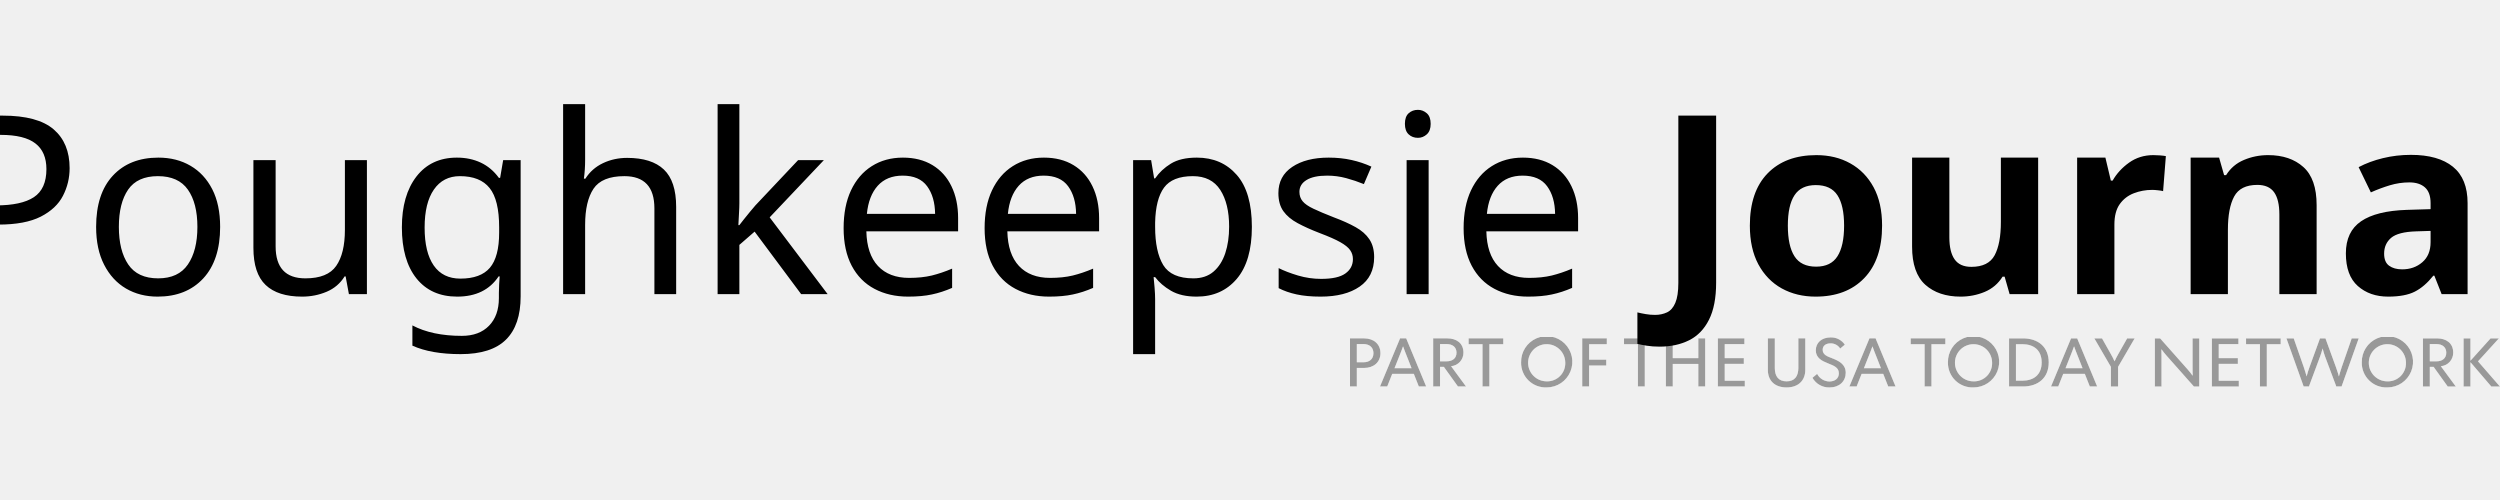
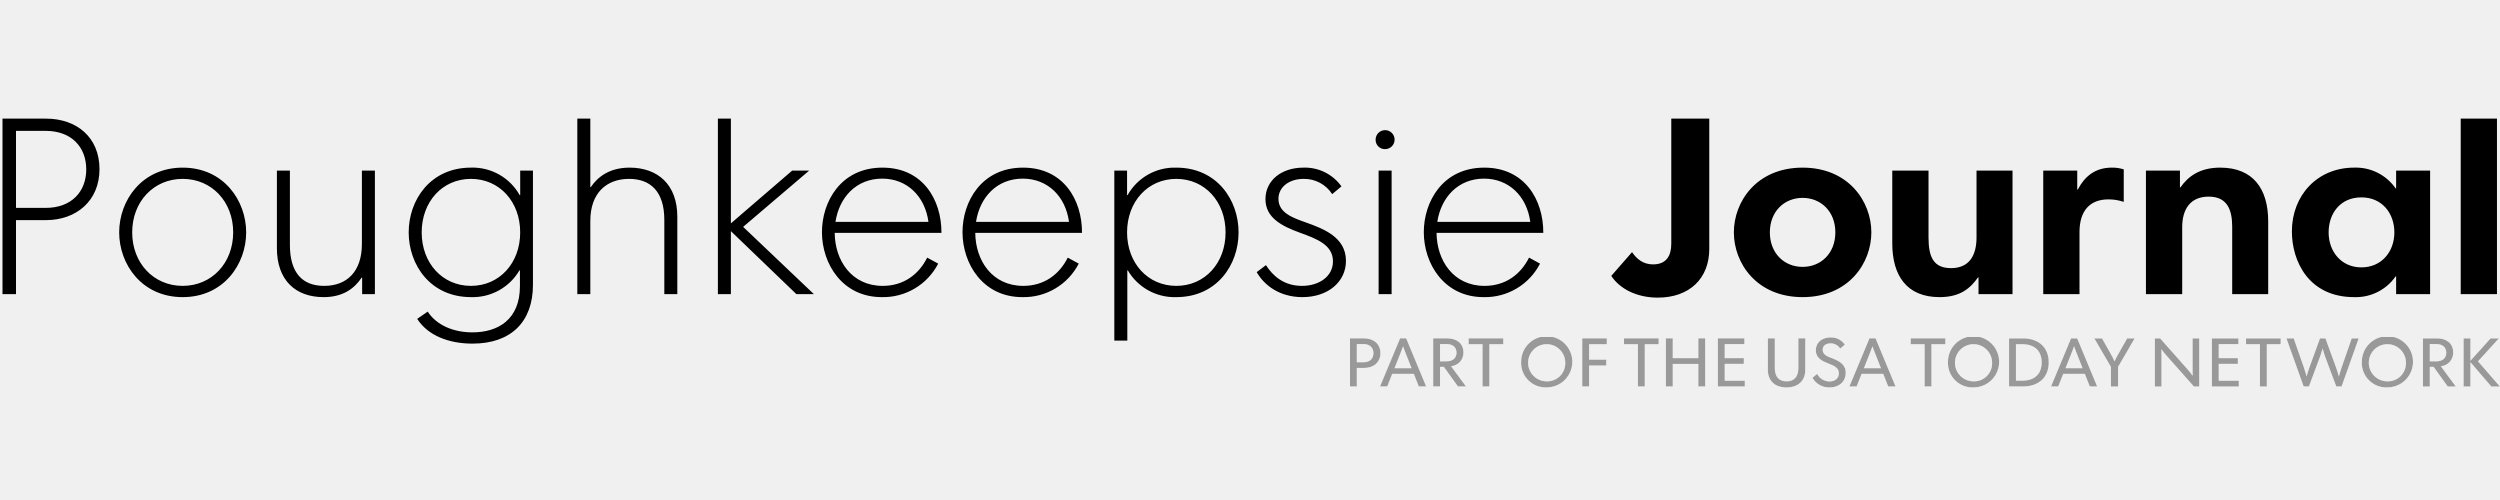
<svg xmlns="http://www.w3.org/2000/svg" id="poughkeepsie" width="800" height="160" viewBox="0 0 800 160">
  <defs>
    <style>
-       @font-face {
-         font-family: 'Futura Today';
-         src: url('../../fonts/FuturaToday/FuturaTodayNormal.otf');
-         font-weight: normal;
-       }
- 
      .cls-1 {
        fill: #fff;
-         fill-rule: evenodd;
        filter: url(#filter);
      }

-       .cls-2 {
-         font-size: 59.435px;
-         text-anchor: middle;
-         fill: #000;
-         font-family: 'Futura Today';
-         font-weight: 300;
+       .cls-1, .cls-2 {
+         fill-rule: evenodd;
      }

-       .cls-3 {
-         font-weight: 600;
+       .cls-2 {
      }
    </style>
    <filter id="filter" x="432" y="107.969" width="367.969" height="16" filterUnits="userSpaceOnUse">
      <feFlood result="flood" flood-color="#999" />
      <feComposite result="composite" operator="in" in2="SourceGraphic" />
      <feBlend result="blend" in2="SourceGraphic" />
    </filter>
  </defs>
  <path id="USAT_Network" data-name="USAT Network" class="cls-1" d="M431.989,108.273h4.489c3.156,0,5.267,1.865,5.267,4.741s-2.155,4.735-5.267,4.735h-2.29v5.925h-2.2v-15.4Zm4.267,7.659c2.112,0,3.244-1.163,3.244-2.918,0-1.736-1.132-2.919-3.244-2.919h-2.068v5.837h2.068Zm11.768-7.659h1.955l6.4,15.4h-2.358l-1.6-4.035h-6.911l-1.6,4.035H441.6S447.244,110.162,448.024,108.273Zm3.665,9.544-1.488-3.794c-0.222-.572-1.179-2.942-1.2-3.139h-0.043c-0.022.2-.955,2.5-1.2,3.139l-1.51,3.794h5.443Zm6.924-9.544h4.51c2.91,0,5.178,1.5,5.178,4.563a4.293,4.293,0,0,1-3.955,4.346l4.778,6.492h-2.579l-4.51-6.276h-1.223v6.276h-2.2v-15.4Zm4.267,7.351c2.043,0,3.2-1.077,3.2-2.764s-1.157-2.765-3.2-2.765h-2.068v5.529h2.068Zm11.522-5.486h-4.445v-1.865h11.089v1.865H476.6v13.536h-2.2V110.138Zm12.348,5.838a8.2,8.2,0,1,1,8.2,8A7.861,7.861,0,0,1,486.75,115.976Zm14.132,0a5.946,5.946,0,1,0-5.955,6.053A5.772,5.772,0,0,0,500.882,115.976Zm5.433-7.7h7.867v1.865h-5.668V115.1H514v1.865h-5.49v6.713h-2.2v-15.4Zm17.815,1.865h-4.444v-1.865h11.088v1.865H526.33v13.536h-2.2V110.138Zm8.953-1.865h2.2v6.318h8.178v-6.318h2.2v15.4h-2.2v-7.218h-8.178v7.218h-2.2v-15.4Zm16.631,0h8.49v1.846h-6.29v4.472h6.11v1.846h-6.11v5.395h6.422v1.842h-8.622v-15.4Zm16,10.092V108.273h2.221v9.433c0,2.679,1.157,4.323,3.756,4.323,2.622,0,3.78-1.644,3.78-4.323v-9.433h2.221v10.092c0,3.38-2.2,5.616-6,5.616C567.865,123.981,565.71,121.745,565.71,118.365Zm14.274,2.524,1.491-1.25a4.52,4.52,0,0,0,3.911,2.433c1.709,0,3.044-.918,3.044-2.611,0-1.817-1.534-2.433-3.446-3.178-1.956-.769-3.933-1.736-3.933-4.193,0-2.432,1.912-4.12,4.712-4.12a5.248,5.248,0,0,1,4.579,2.322l-1.491,1.25a3.552,3.552,0,0,0-3.088-1.668c-1.512,0-2.511.769-2.511,2.063,0,1.6,1.554,2.13,2.911,2.654,2.2,0.856,4.466,1.889,4.466,4.716,0,2.679-2,4.674-5.2,4.674A6.064,6.064,0,0,1,579.984,120.889Zm18.241-12.616h1.956l6.4,15.4h-2.357l-1.6-4.035h-6.912l-1.6,4.035H591.8S597.446,110.162,598.225,108.273Zm3.665,9.544-1.487-3.794c-0.222-.572-1.179-2.942-1.2-3.139h-0.044c-0.022.2-.955,2.5-1.2,3.139l-1.51,3.794h5.443Zm13.978-7.679h-4.445v-1.865h11.088v1.865h-4.444v13.536h-2.2V110.138Zm7.469,5.838a8.2,8.2,0,1,1,8.2,8A7.861,7.861,0,0,1,623.337,115.976Zm14.132,0a5.945,5.945,0,1,0-5.954,6.053A5.772,5.772,0,0,0,637.469,115.976Zm5.434-7.7h4.423c4.977,0,8.265,2.808,8.265,7.7,0,4.87-3.312,7.7-8.265,7.7H642.9v-15.4Zm2.2,13.534h2.046c3.643,0,6.176-1.9,6.176-5.831s-2.533-5.838-6.176-5.838H645.1v11.669Zm17.637-13.534H664.7l6.4,15.4h-2.357l-1.6-4.035h-6.912l-1.6,4.035h-2.311S661.96,110.162,662.739,108.273Zm3.666,9.544-1.489-3.794c-0.221-.572-1.178-2.942-1.2-3.139h-0.044c-0.022.2-.955,2.5-1.2,3.139l-1.51,3.794h5.444Zm9.084-.419-5.312-9.125h2.467l2.889,5.135a22.887,22.887,0,0,1,1.11,2.192h0.022a23.153,23.153,0,0,1,1.113-2.192l2.91-5.135h2.4l-5.309,9.125v6.276h-2.289V117.4Zm14.062-9.125h1.687l8.846,9.982c0.266,0.288,1.422,1.711,1.534,1.932l0.044-.023c-0.044-.217-0.044-2-0.044-2.39v-9.5h2.134v15.4h-1.713l-8.845-9.983c-0.265-.283-1.422-1.711-1.532-1.928l-0.021.02c0.021,0.221.043,2,.043,2.394v9.5h-2.133v-15.4Zm18.253,0h8.487v1.846H710v4.472h6.113v1.846H710v5.395h6.422v1.842H707.8v-15.4Zm15.37,1.865h-4.445v-1.865h11.089v1.865h-4.445v13.536h-2.2V110.138Zm8.477-1.865h2.334l3.2,9.15c0.112,0.351.867,2.63,0.889,2.981h0.046a30.445,30.445,0,0,1,.933-2.981l3.334-9.15h1.756l3.332,9.15c0.133,0.351.91,2.63,0.935,2.981h0.044c0.044-.351.8-2.63,0.91-2.981l3.179-9.15h2.243l-5.49,15.4h-1.688l-3.6-9.607a25.578,25.578,0,0,1-.758-2.5h-0.044a25.421,25.421,0,0,1-.776,2.5l-3.578,9.607h-1.69Zm24.118,7.7a8.2,8.2,0,1,1,8.2,8A7.862,7.862,0,0,1,755.769,115.976Zm14.133,0a5.946,5.946,0,1,0-5.955,6.053A5.772,5.772,0,0,0,769.9,115.976Zm5.433-7.7h4.511c2.913,0,5.177,1.5,5.177,4.563a4.293,4.293,0,0,1-3.955,4.346l4.779,6.492h-2.579l-4.511-6.276h-1.222v6.276h-2.2v-15.4Zm4.267,7.351c2.044,0,3.2-1.077,3.2-2.764s-1.156-2.765-3.2-2.765h-2.067v5.529H779.6Zm8.736-7.351h2.2v7.154l6.444-7.154h2.666l-6.687,7.351,7,8.05h-2.754l-6.668-7.785v7.785h-2.2v-15.4Z" />
-   <text id="LOGO" class="cls-2" transform="translate(399 94.12) scale(1.346)">
-     <tspan x="0">Poughkeepsie <tspan class="cls-3">Journal</tspan>
-     </tspan>
-   </text>
+   <path id="LOGO" class="cls-2" d="M0.8,94.12h4.32V70.44h9.6c9.68,0,17.119-6.16,17.119-16.319s-7.28-16.16-17.119-16.16H0.8V94.12Zm4.32-27.6V41.881h9.52c8.24,0,12.96,5.2,12.96,12.32s-4.72,12.32-12.96,12.32H5.115ZM58.455,95.08c13.12,0,20.319-10.56,20.319-20.719s-7.2-20.719-20.319-20.719S38.136,64.2,38.136,74.36,45.336,95.08,58.455,95.08Zm0-3.6C49.176,91.48,42.3,84.2,42.3,74.36s6.88-17.119,16.159-17.119,16.159,7.28,16.159,17.119S67.735,91.48,58.455,91.48Zm45.111,3.6c6.319,0,9.919-2.88,12.159-6.24h0.16v5.28h4.08V54.6h-4.16V78.04c0,8.96-4.88,13.439-12.079,13.439-6.88,0-10.96-4.08-10.96-13.119V54.6h-4.16V79.4C88.606,89.64,94.526,95.08,103.566,95.08Zm47.618,14.879c12.4,0,19.359-7.04,19.359-18.8V54.6h-4.08v7.84H166.3a17.257,17.257,0,0,0-15.6-8.8c-12.96,0-19.92,10.32-19.92,20.719s6.96,20.719,19.92,20.719a17.314,17.314,0,0,0,15.519-8.56h0.16v5.04c0,10.8-7.12,14.8-15.2,14.8-6,0-11.44-2.24-14.32-6.64l-3.36,2.32C136.944,107.4,143.664,109.959,151.184,109.959ZM150.7,91.48c-9.12,0-15.76-7.28-15.76-17.119s6.64-17.119,15.76-17.119,15.759,7.28,15.759,17.119S159.823,91.48,150.7,91.48Zm34.043,2.64h4.159V70.68c0-8.96,5.2-13.44,12.4-13.44,6.88,0,11.28,4.08,11.28,13.119V94.12h4.159v-24.8c0-10.24-6.239-15.679-15.279-15.679-6.32,0-10.16,2.88-12.4,6.24h-0.16V37.962h-4.159V94.12Zm44.978,0h4.16V73.96L254.844,94.12h5.6L237.805,72.6l21.119-18h-5.44l-19.6,16.879V37.962h-4.16V94.12Zm52.422,0.96a19.792,19.792,0,0,0,18.079-10.72l-3.52-1.92c-2.72,5.44-7.6,9.04-14.24,9.04-9.919,0-15.279-8.08-15.359-16.959h34.159V74.36c0-10.4-5.92-20.719-18.88-20.719-13.359,0-19.359,10.96-19.359,20.639C263.027,84.44,269.587,95.08,282.147,95.08ZM267.347,71c1.2-7.84,6.64-13.84,14.959-13.84,7.92,0,13.68,5.6,14.8,13.84H267.347ZM327.125,95.08A19.791,19.791,0,0,0,345.2,84.36l-3.52-1.92c-2.72,5.44-7.6,9.04-14.239,9.04-9.92,0-15.28-8.08-15.36-16.959h34.159V74.36c0-10.4-5.92-20.719-18.879-20.719-13.36,0-19.36,10.96-19.36,20.639C308.005,84.44,314.565,95.08,327.125,95.08ZM312.325,71c1.2-7.84,6.64-13.84,14.96-13.84,7.919,0,13.679,5.6,14.8,13.84H312.325Zm44.259,38h4.159V86.52h0.16a17.314,17.314,0,0,0,15.52,8.56c12.959,0,19.919-10.32,19.919-20.719s-6.96-20.719-19.919-20.719a17.258,17.258,0,0,0-15.6,8.8h-0.16V54.6h-4.079V109ZM376.423,91.48c-9.12,0-15.76-7.28-15.76-17.119s6.64-17.119,15.76-17.119,15.759,7.28,15.759,17.119S385.543,91.48,376.423,91.48Zm40.363,3.6c8.159,0,13.919-4.88,13.919-11.6,0-7.52-7.04-10.24-12.88-12.32-4.079-1.44-8.719-3.04-8.719-7.52,0-3.76,3.36-6.4,8.08-6.4a10.671,10.671,0,0,1,9.119,4.88l2.96-2.48a14.378,14.378,0,0,0-12.159-6c-7.12,0-12.16,4.16-12.16,10.08,0,6,5.28,8.64,10.96,10.72,5.519,2,10.639,3.92,10.639,9.2,0,4.8-4.4,7.84-9.919,7.84-5.92,0-9.44-3.36-11.52-6.64l-2.96,2.24C404.546,91.32,409.506,95.08,416.786,95.08Zm26.45-47.358a3.04,3.04,0,1,0-3.04-3.04A2.942,2.942,0,0,0,443.236,47.721Zm-2.08,46.4h4.16V54.6h-4.16V94.12Zm33.578,0.96a19.792,19.792,0,0,0,18.079-10.72l-3.52-1.92c-2.72,5.44-7.6,9.04-14.239,9.04-9.92,0-15.28-8.08-15.36-16.959h34.159V74.36c0-10.4-5.92-20.719-18.879-20.719-13.36,0-19.36,10.96-19.36,20.639C455.614,84.44,462.174,95.08,474.734,95.08ZM459.934,71c1.2-7.84,6.64-13.84,14.96-13.84,7.919,0,13.679,5.6,14.8,13.84H459.934ZM530.49,95.24c10.08,0,16.48-6.08,16.48-15.6V37.962H534.81v40c0,3.84-1.52,6.64-5.84,6.64-3.12,0-5.2-1.68-6.719-3.92l-6.64,7.6C518.251,92.36,523.69,95.24,530.49,95.24Zm46.342-.16c14.72,0,22-10.88,22-20.719s-7.279-20.719-22-20.719-22,10.88-22,20.719S562.113,95.08,576.832,95.08Zm0-9.68c-5.84,0-10.48-4.32-10.48-11.04s4.64-11.04,10.48-11.04,10.48,4.32,10.48,11.04S582.672,85.4,576.832,85.4Zm43.817,9.68c6.8,0,9.919-2.96,12.319-6.32h0.16v5.36h10.88V54.6h-11.52V75.96c0,5.68-2.24,9.84-8.16,9.84-5.679,0-7.2-3.68-7.2-9.76V54.6h-11.6V77.88C605.529,88.28,610.249,95.08,620.649,95.08Zm33.19-.96h11.6V74.28c0-6.8,3.28-10.48,9.28-10.48a15.2,15.2,0,0,1,4.879.8V54.2a11.718,11.718,0,0,0-3.839-.56c-5.36,0-8.72,2.88-10.88,7.04h-0.16V54.6h-10.88V94.12Zm32.865,0h11.6V72.68c0-5.68,2.56-9.76,8.48-9.76s7.52,4.16,7.52,9.68V94.12h11.519V70.84c0-10.48-4.88-17.2-15.359-17.2-6.56,0-10.24,2.8-12.72,6.32h-0.16V54.6H686.7V94.12Zm66.615,0.96a15.5,15.5,0,0,0,13.28-6.64h0.16v5.68h10.879V54.6H766.759v5.68H766.6a15.5,15.5,0,0,0-13.28-6.64c-11.839,0-19.919,8.96-19.919,20.4C733.4,83.56,738.76,95.08,753.319,95.08Zm2.32-9.52c-6.4,0-10.48-5.04-10.48-11.2,0-6,3.68-11.2,10.48-11.2s10.56,5.28,10.56,11.2C766.2,80.52,762.119,85.56,755.639,85.56Zm31.789,8.56h11.6V37.962h-11.6V94.12Z" />
</svg>
